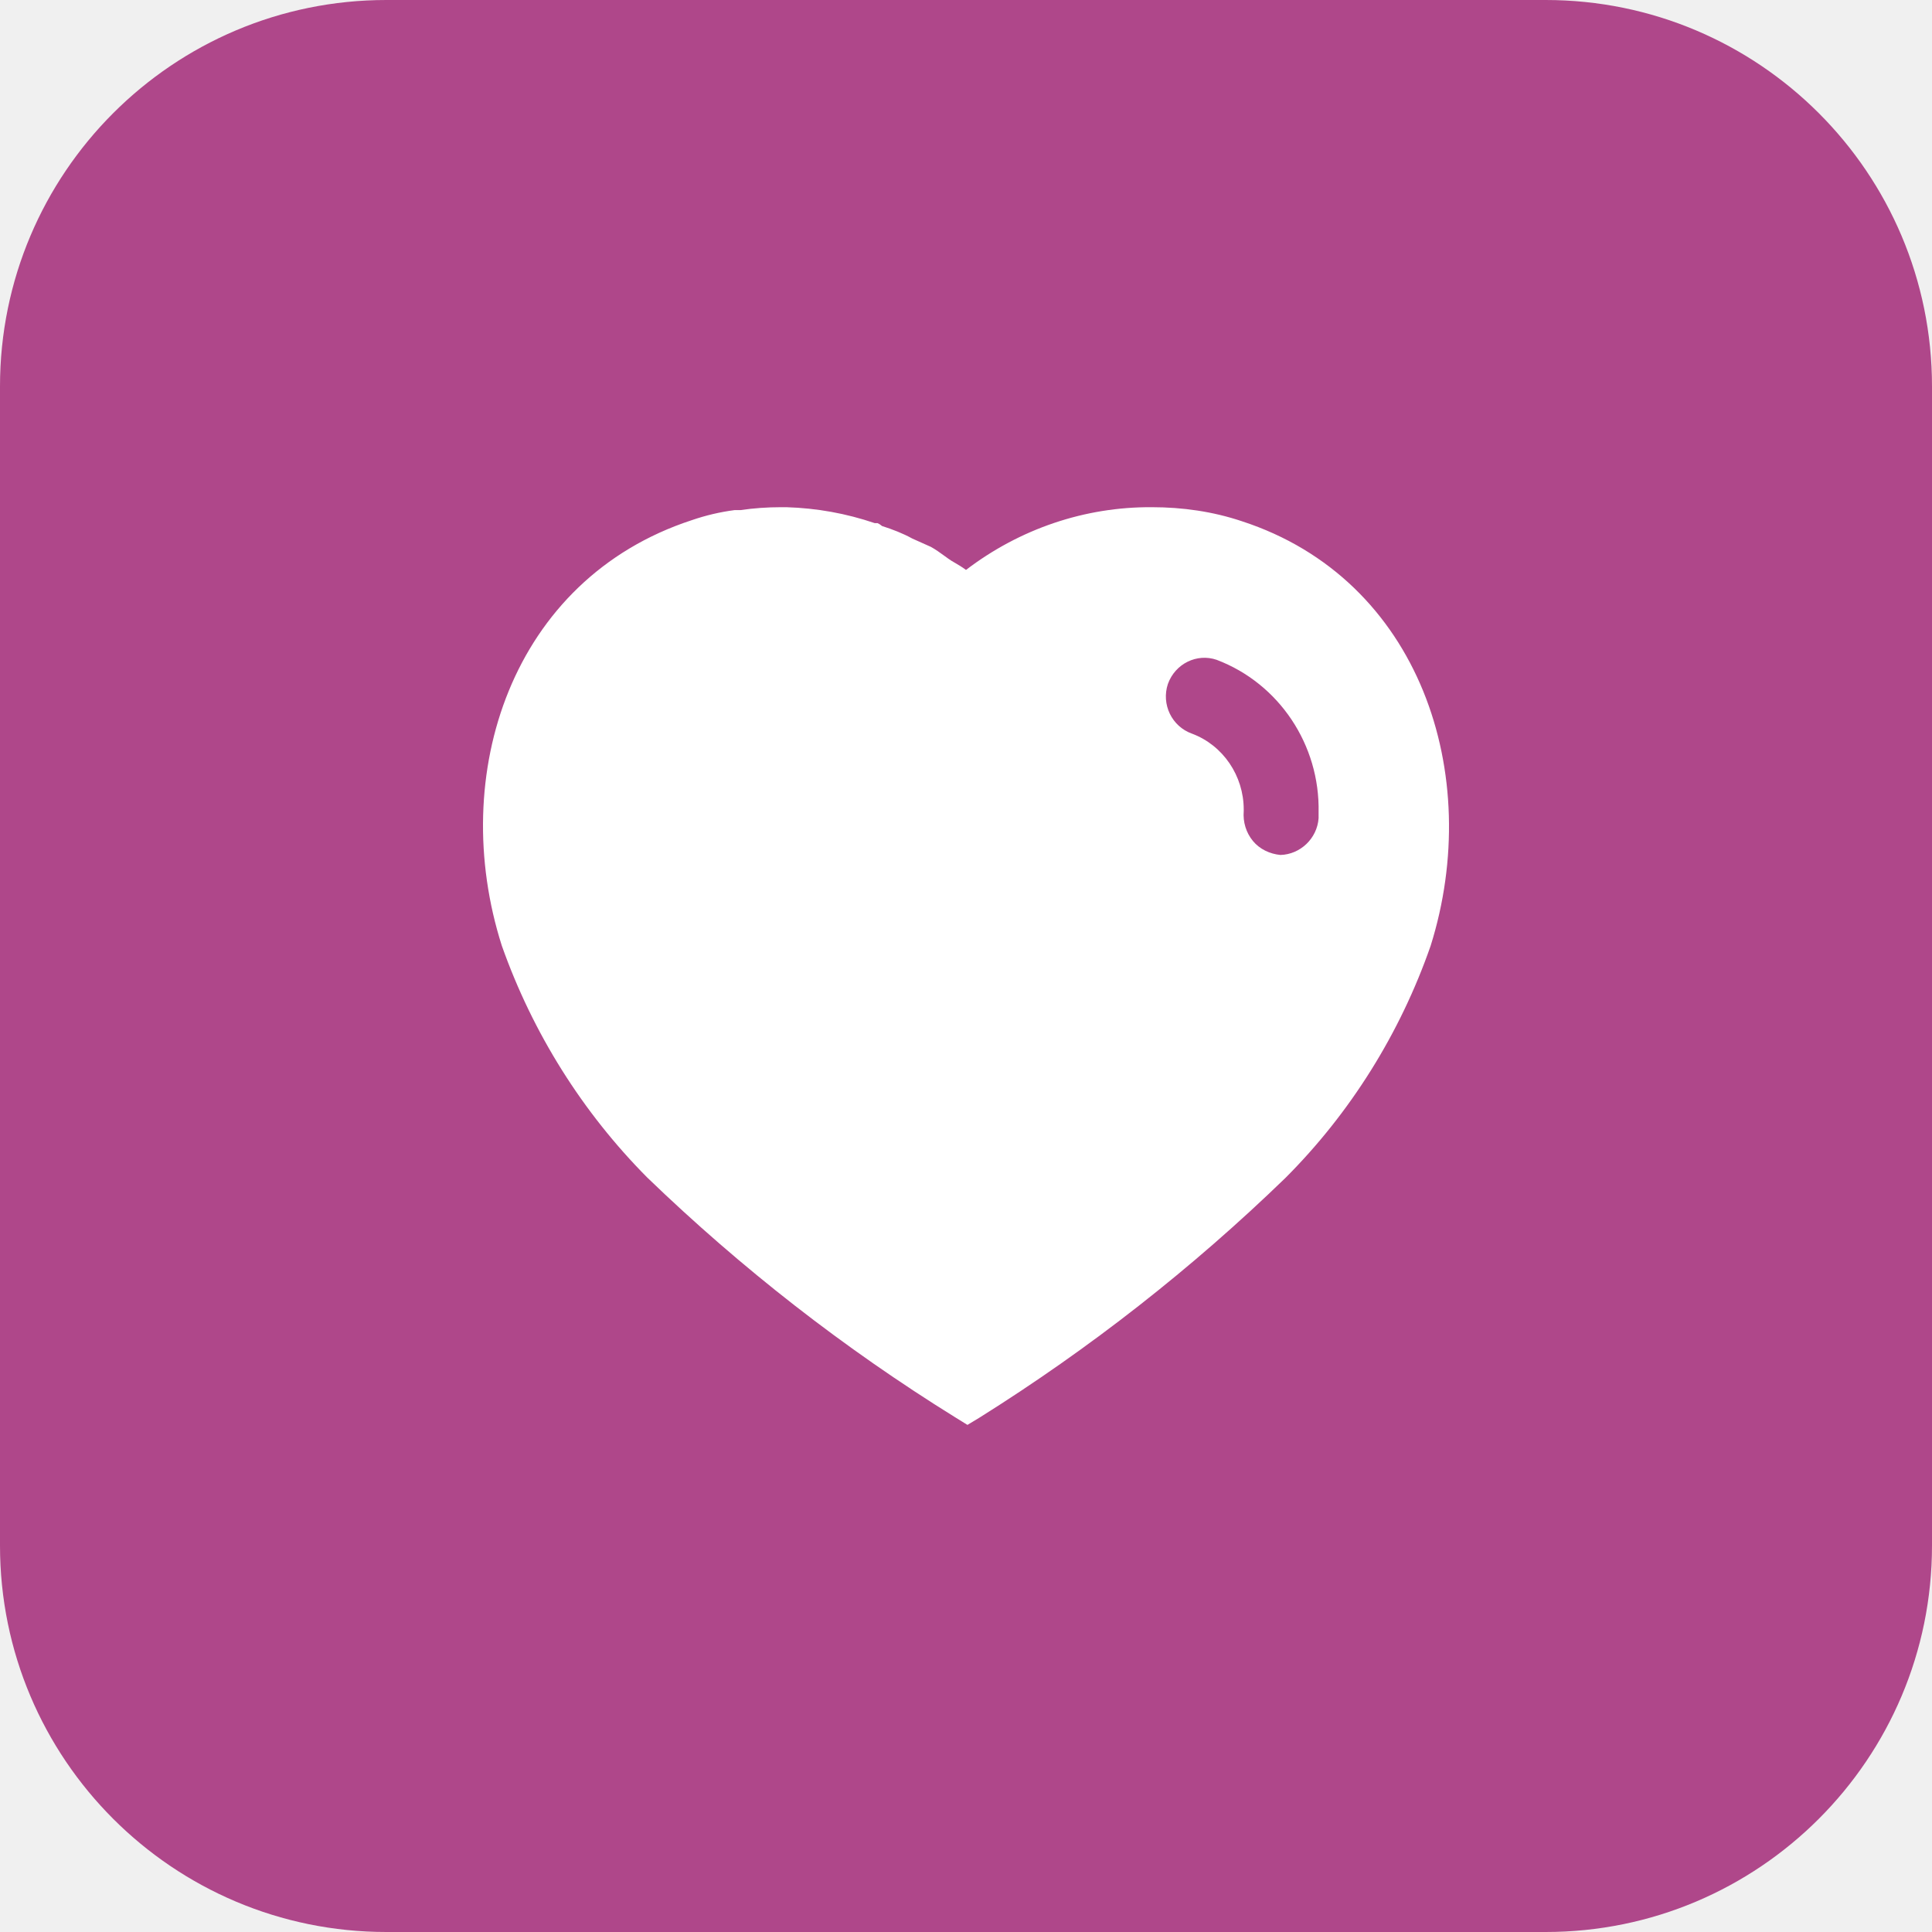
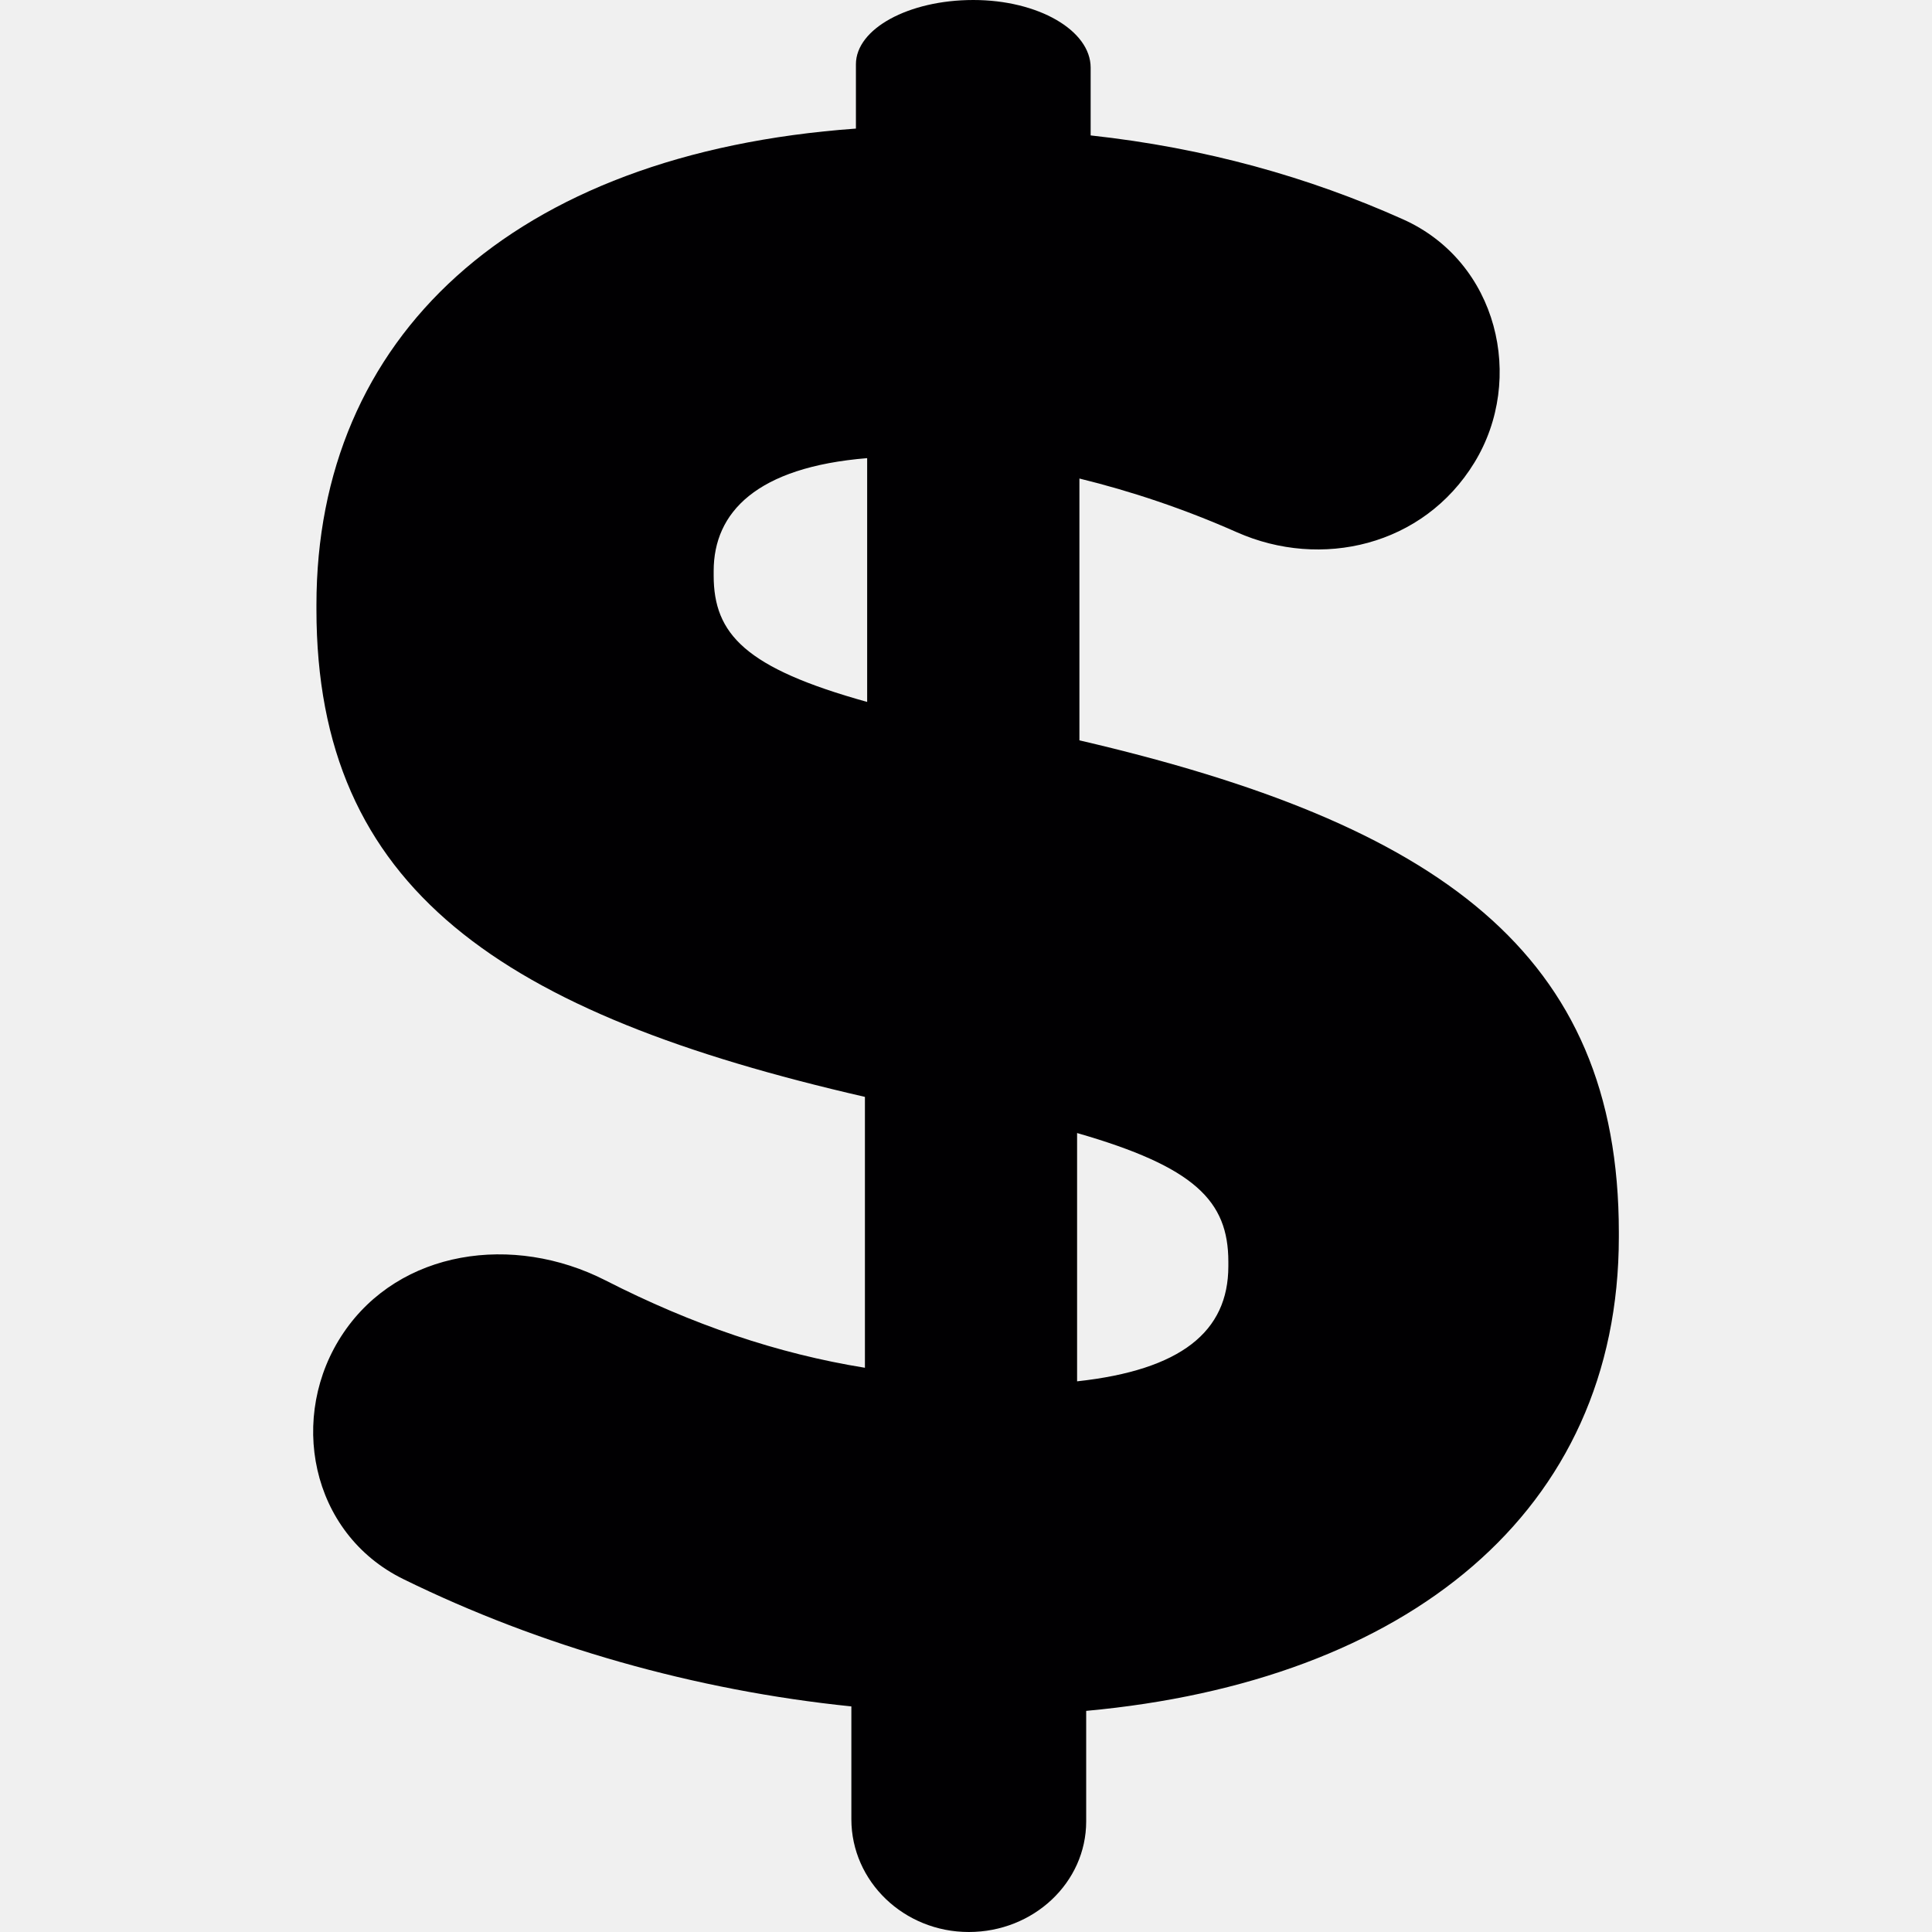
- <svg xmlns="http://www.w3.org/2000/svg" width="40" height="40" viewBox="0 0 40 40" fill="none">
-   <rect width="40" height="40" rx="8" fill="#AF478A" />
-   <path fill-rule="evenodd" clip-rule="evenodd" d="M23.85 10.501C24.481 10.501 25.111 10.59 25.71 10.791C29.401 11.991 30.731 16.041 29.62 19.581C28.99 21.39 27.96 23.041 26.611 24.39C24.68 26.26 22.561 27.92 20.28 29.35L20.03 29.501L19.77 29.34C17.481 27.92 15.35 26.26 13.401 24.38C12.061 23.031 11.03 21.39 10.39 19.581C9.26 16.041 10.59 11.991 14.321 10.77C14.611 10.67 14.91 10.6 15.21 10.561H15.33C15.611 10.52 15.89 10.501 16.17 10.501H16.28C16.91 10.52 17.52 10.63 18.111 10.831H18.17C18.21 10.85 18.24 10.871 18.26 10.89C18.481 10.961 18.69 11.041 18.89 11.151L19.27 11.321C19.362 11.37 19.465 11.444 19.554 11.509C19.61 11.55 19.661 11.587 19.7 11.611C19.716 11.62 19.733 11.63 19.749 11.64C19.835 11.69 19.924 11.742 20 11.8C21.111 10.951 22.46 10.491 23.85 10.501ZM26.51 17.701C26.92 17.69 27.27 17.361 27.3 16.94V16.821C27.33 15.42 26.481 14.151 25.19 13.661C24.78 13.52 24.33 13.741 24.18 14.161C24.04 14.581 24.26 15.041 24.68 15.19C25.321 15.43 25.75 16.061 25.75 16.76V16.791C25.731 17.02 25.8 17.241 25.94 17.411C26.08 17.581 26.29 17.68 26.51 17.701Z" fill="white" />
+ <svg xmlns="http://www.w3.org/2000/svg" width="40" height="40" version="1.1" id="Capa_1" x="0px" y="0px" viewBox="0 0 235.517 235.517" style="enable-background:new 0 0 235.517 235.517;" xml:space="preserve">
+   <g>
+     <path style="fill:#010002;" d="M118.1,235.517c7.898,0,14.31-6.032,14.31-13.483c0-7.441,0-13.473,0-13.473   c39.069-3.579,64.932-24.215,64.932-57.785v-0.549c0-34.119-22.012-49.8-65.758-59.977V58.334c6.298,1.539,12.82,3.72,19.194,6.549   c10.258,4.547,22.724,1.697,28.952-8.485c6.233-10.176,2.866-24.47-8.681-29.654c-11.498-5.156-24.117-8.708-38.095-10.236V8.251   c0-4.552-6.402-8.251-14.305-8.251c-7.903,0-14.31,3.514-14.31,7.832c0,4.335,0,7.843,0,7.843   c-42.104,3.03-65.764,25.591-65.764,58.057v0.555c0,34.114,22.561,49.256,66.862,59.427v33.021   c-10.628-1.713-21.033-5.243-31.623-10.65c-11.281-5.755-25.101-3.72-31.938,6.385c-6.842,10.1-4.079,24.449,7.294,30.029   c16.709,8.208,35.593,13.57,54.614,15.518v13.755C103.79,229.36,110.197,235.517,118.1,235.517z M131.301,138.12   c14.316,4.123,18.438,8.257,18.438,15.681v0.555c0,7.979-5.776,12.651-18.438,14.033V138.12z M86.999,70.153v-0.549   c0-7.152,5.232-12.657,18.71-13.755v29.719C90.856,81.439,86.999,77.305,86.999,70.153z" />
+   </g>
+   <g>
+ </g>
+   <g>
+ </g>
+   <g>
+ </g>
+   <g>
+ </g>
+   <g>
+ </g>
+   <g>
+ </g>
+   <g>
+ </g>
+   <g>
+ </g>
+   <g>
+ </g>
+   <g>
+ </g>
+   <g>
+ </g>
+   <g>
+ </g>
+   <g>
+ </g>
+   <g>
+ </g>
+   <g>
+ </g>
</svg>
